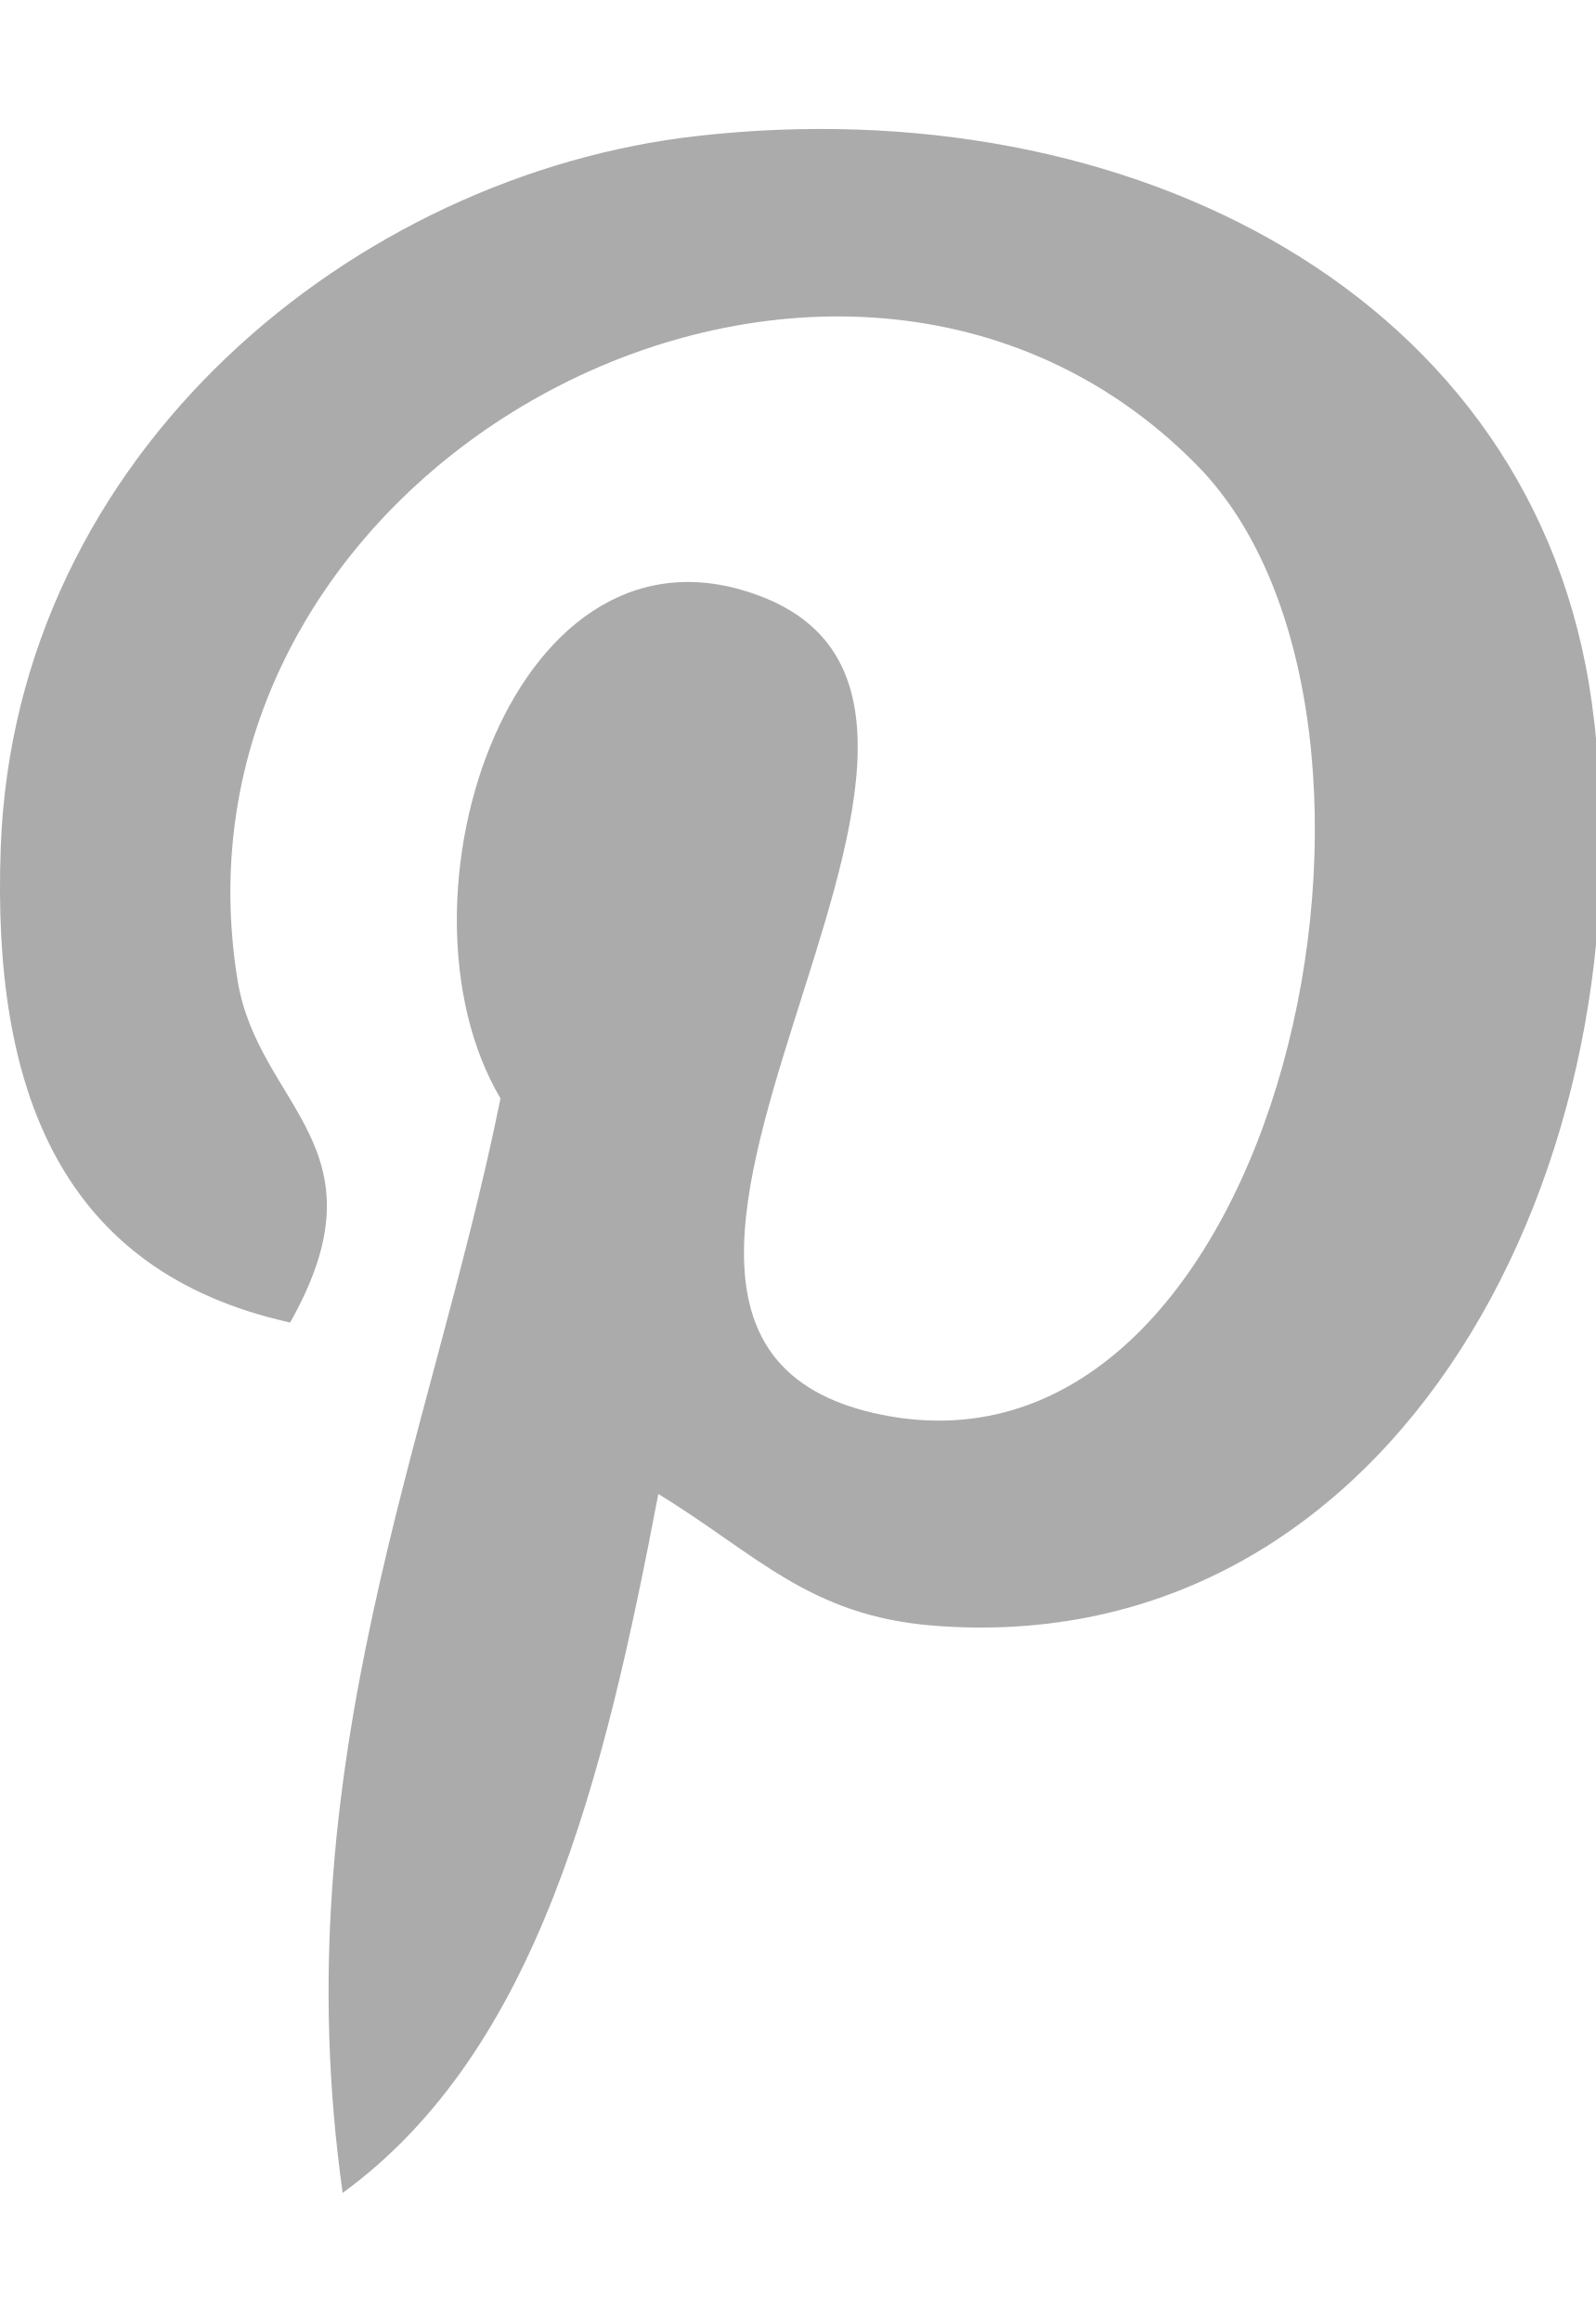
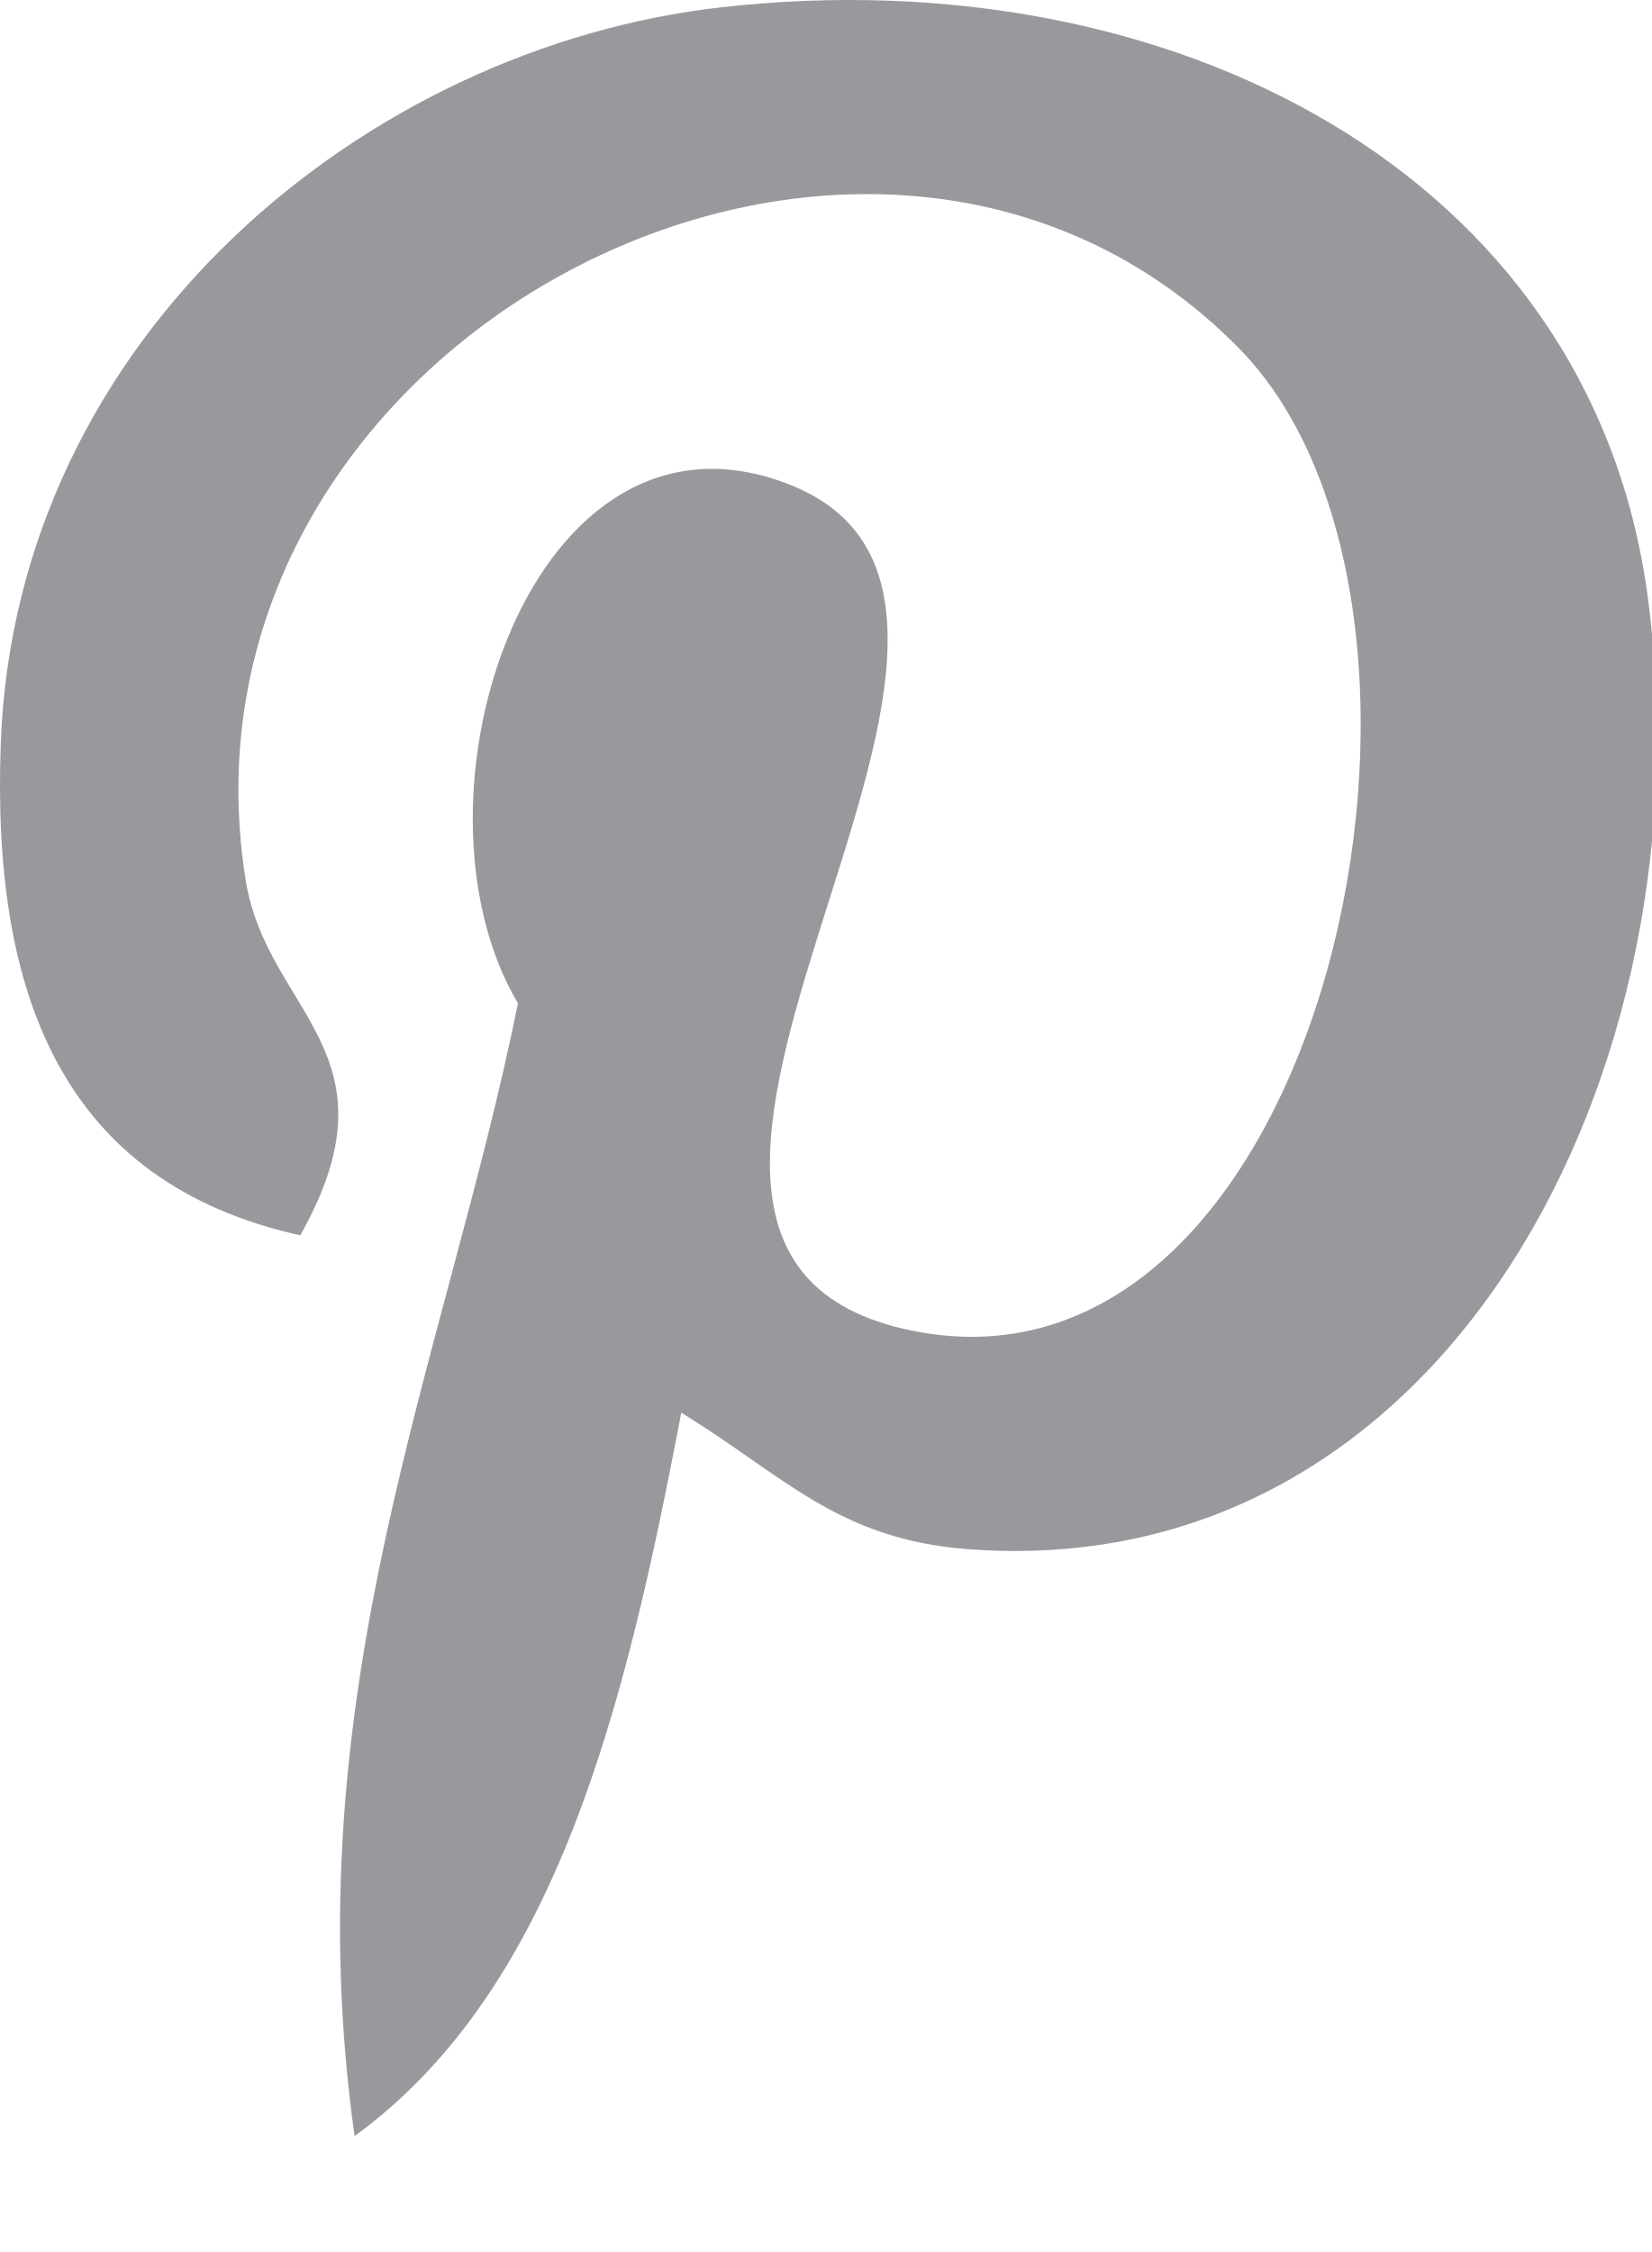
- <svg xmlns="http://www.w3.org/2000/svg" width="11px" height="16px" viewBox="0 0 11 16" version="1.1">
+ <svg xmlns="http://www.w3.org/2000/svg" width="11px" height="15px" viewBox="0 0 11 15" version="1.1">
  <defs />
-   <g id="Website" stroke="none" stroke-width="1" fill="none" fill-rule="evenodd" opacity="0.4">
-     <g id="Mobile-Portrait_A_Rotator" transform="translate(-21, -877)" fill="#2D2D2D">
-       <path d="M25.538,887.299 C25.165,889.257 24.709,891.135 23.362,892.117 C22.946,889.156 23.973,886.932 24.45,884.572 C23.637,883.199 24.548,880.438 26.263,881.118 C28.372,881.956 24.436,886.221 27.079,886.753 C29.838,887.309 30.964,881.951 29.253,880.209 C26.781,877.693 22.056,880.152 22.637,883.754 C22.779,884.635 23.685,884.902 23,886.117 C21.417,885.766 20.944,884.514 21.005,882.845 C21.103,880.113 23.452,878.201 25.809,877.937 C28.79,877.602 31.586,879.034 31.973,881.845 C32.407,885.019 30.628,888.455 27.44,888.207 C26.576,888.14 26.215,887.712 25.538,887.299" id="Fill-176" />
+   <g id="Website" stroke="none" stroke-width="1" fill="none" fill-rule="evenodd" opacity="0.5">
+     <g id="Home" transform="translate(-208, -1617)" fill="#32333A">
+       <path d="M212.538,1626.41 C212.165,1628.368 211.709,1630.246 210.362,1631.228 C209.946,1628.267 210.973,1626.043 211.45,1623.683 C210.637,1622.31 211.548,1619.549 213.263,1620.229 C215.372,1621.067 211.436,1625.332 214.079,1625.864 C216.838,1626.42 217.964,1621.063 216.253,1619.32 C213.781,1616.805 209.056,1619.263 209.637,1622.865 C209.779,1623.746 210.685,1624.013 210,1625.228 C208.417,1624.877 207.944,1623.625 208.005,1621.956 C208.103,1619.225 210.452,1617.312 212.809,1617.048 C215.79,1616.713 218.586,1618.145 218.973,1620.956 C219.407,1624.13 217.628,1627.566 214.44,1627.318 C213.576,1627.251 213.215,1626.823 212.538,1626.41" id="Fill-176" />
    </g>
  </g>
</svg>
